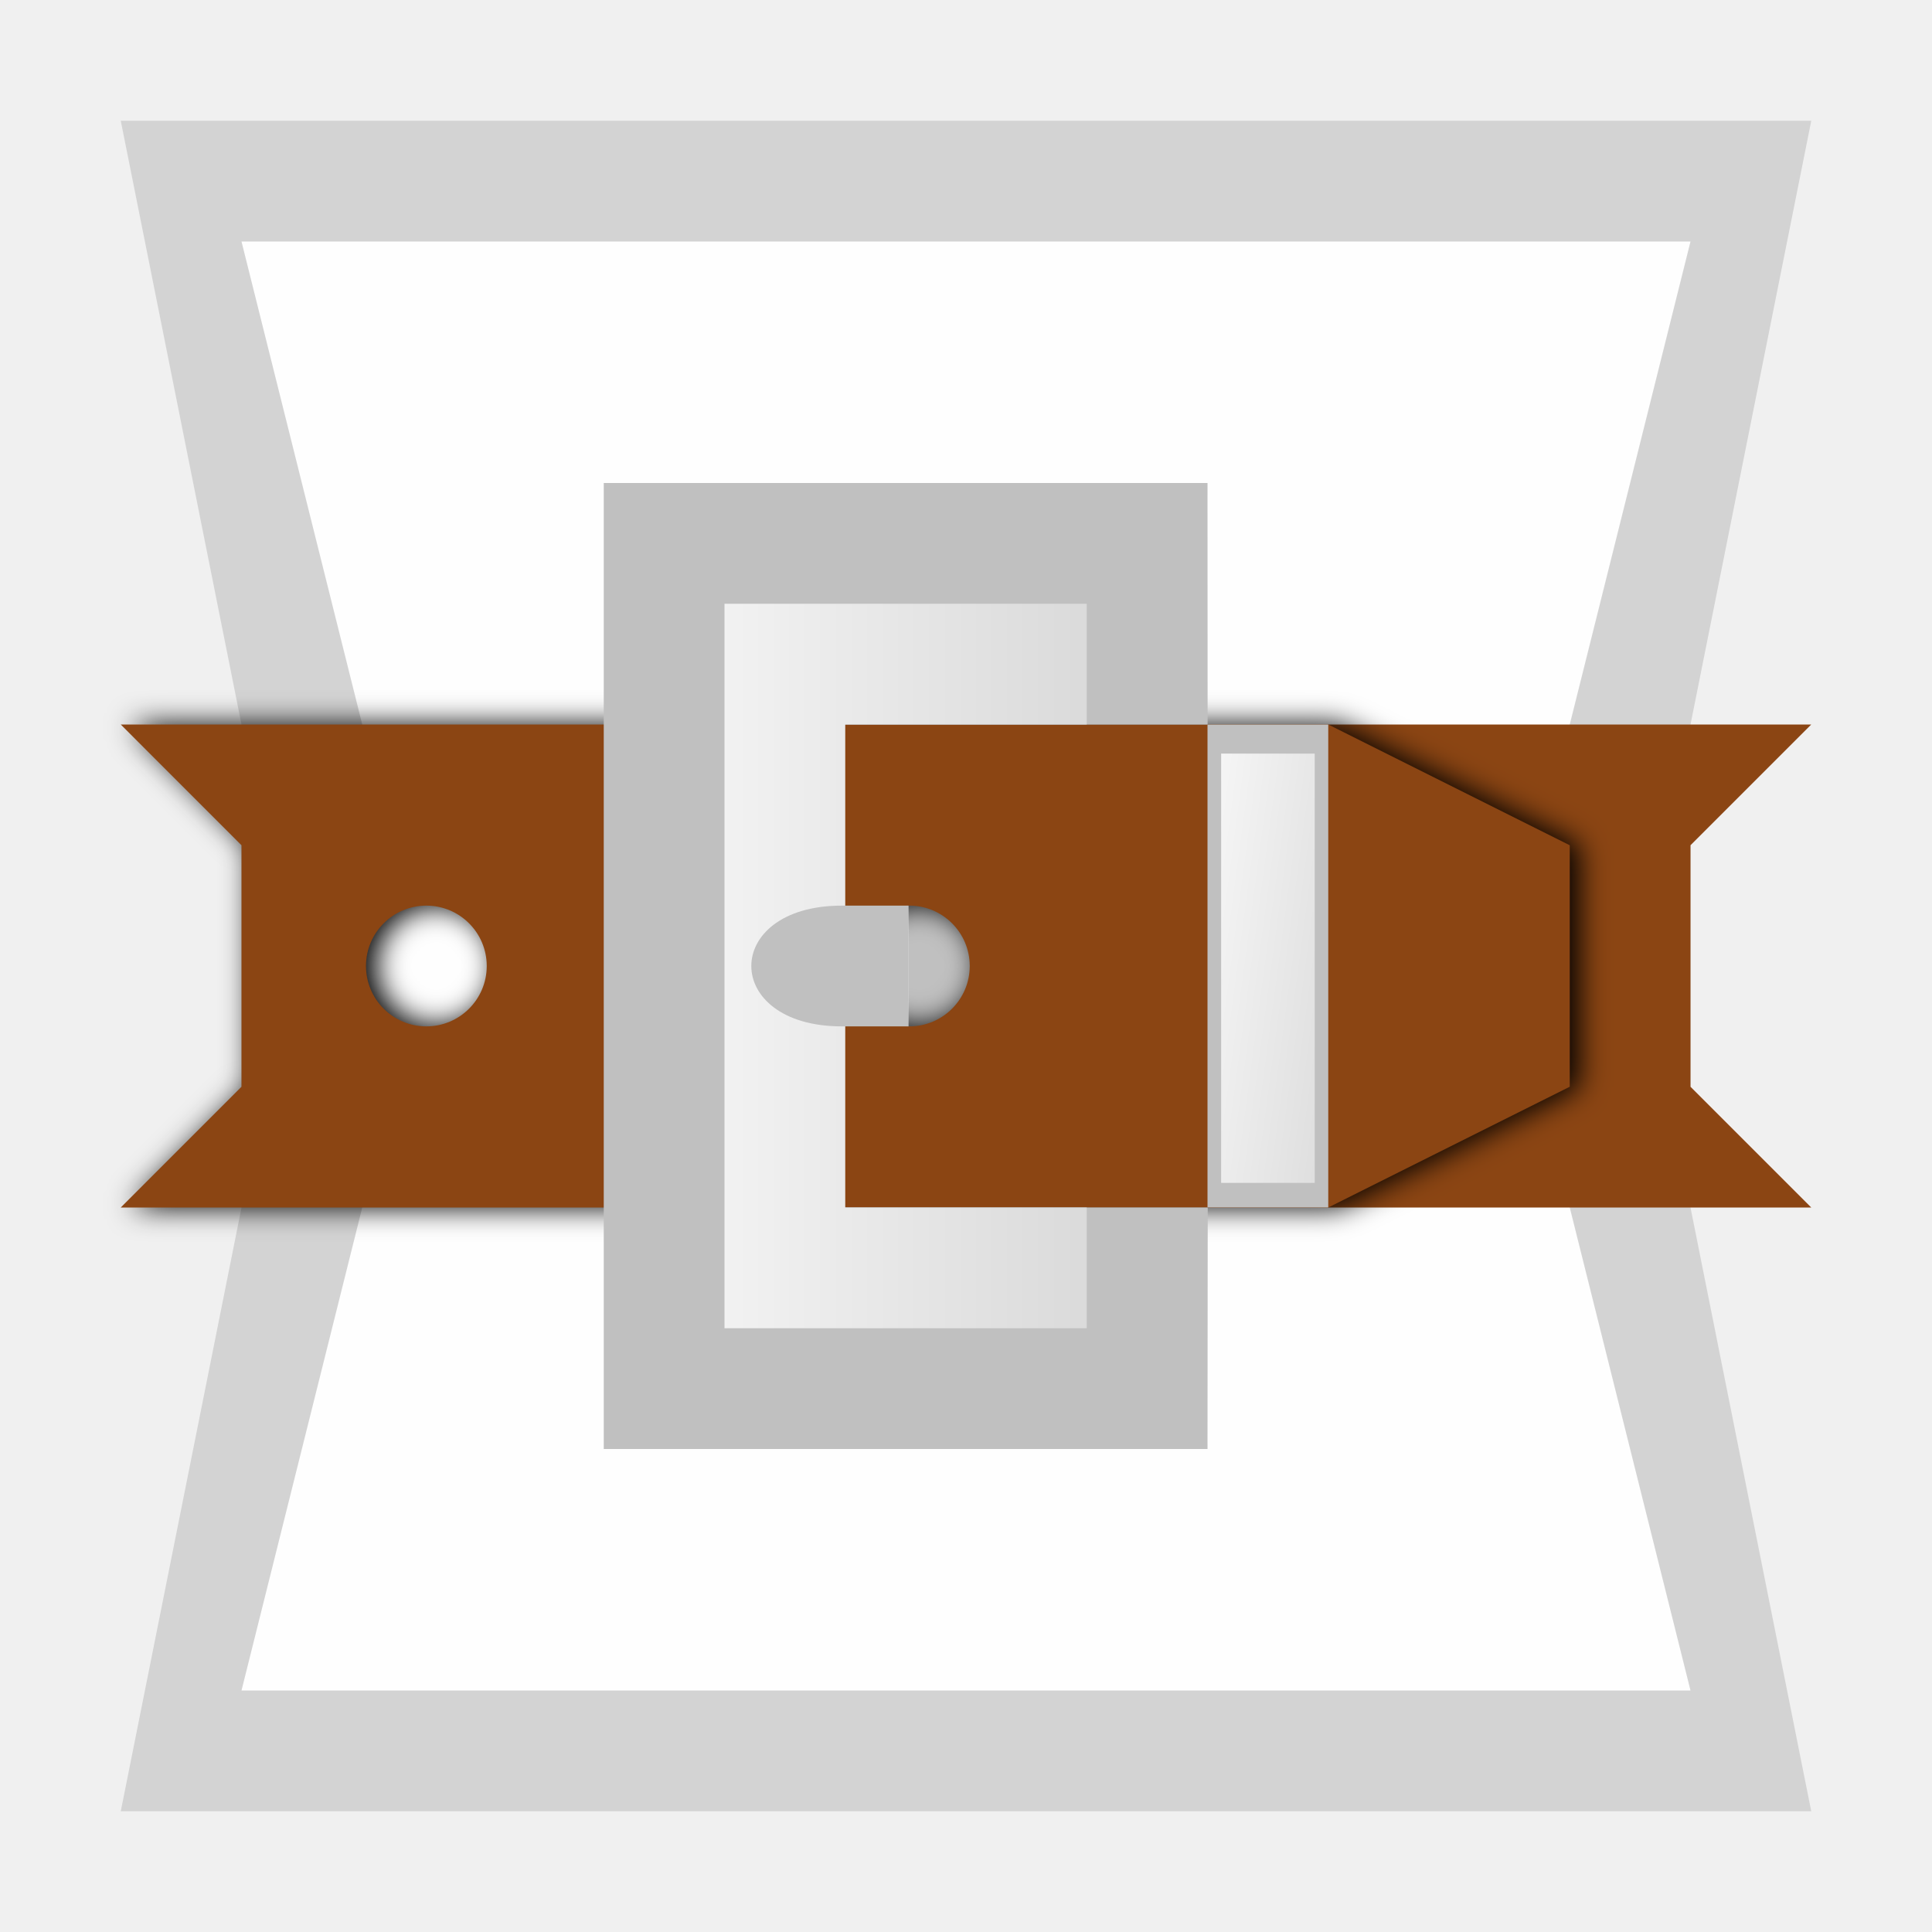
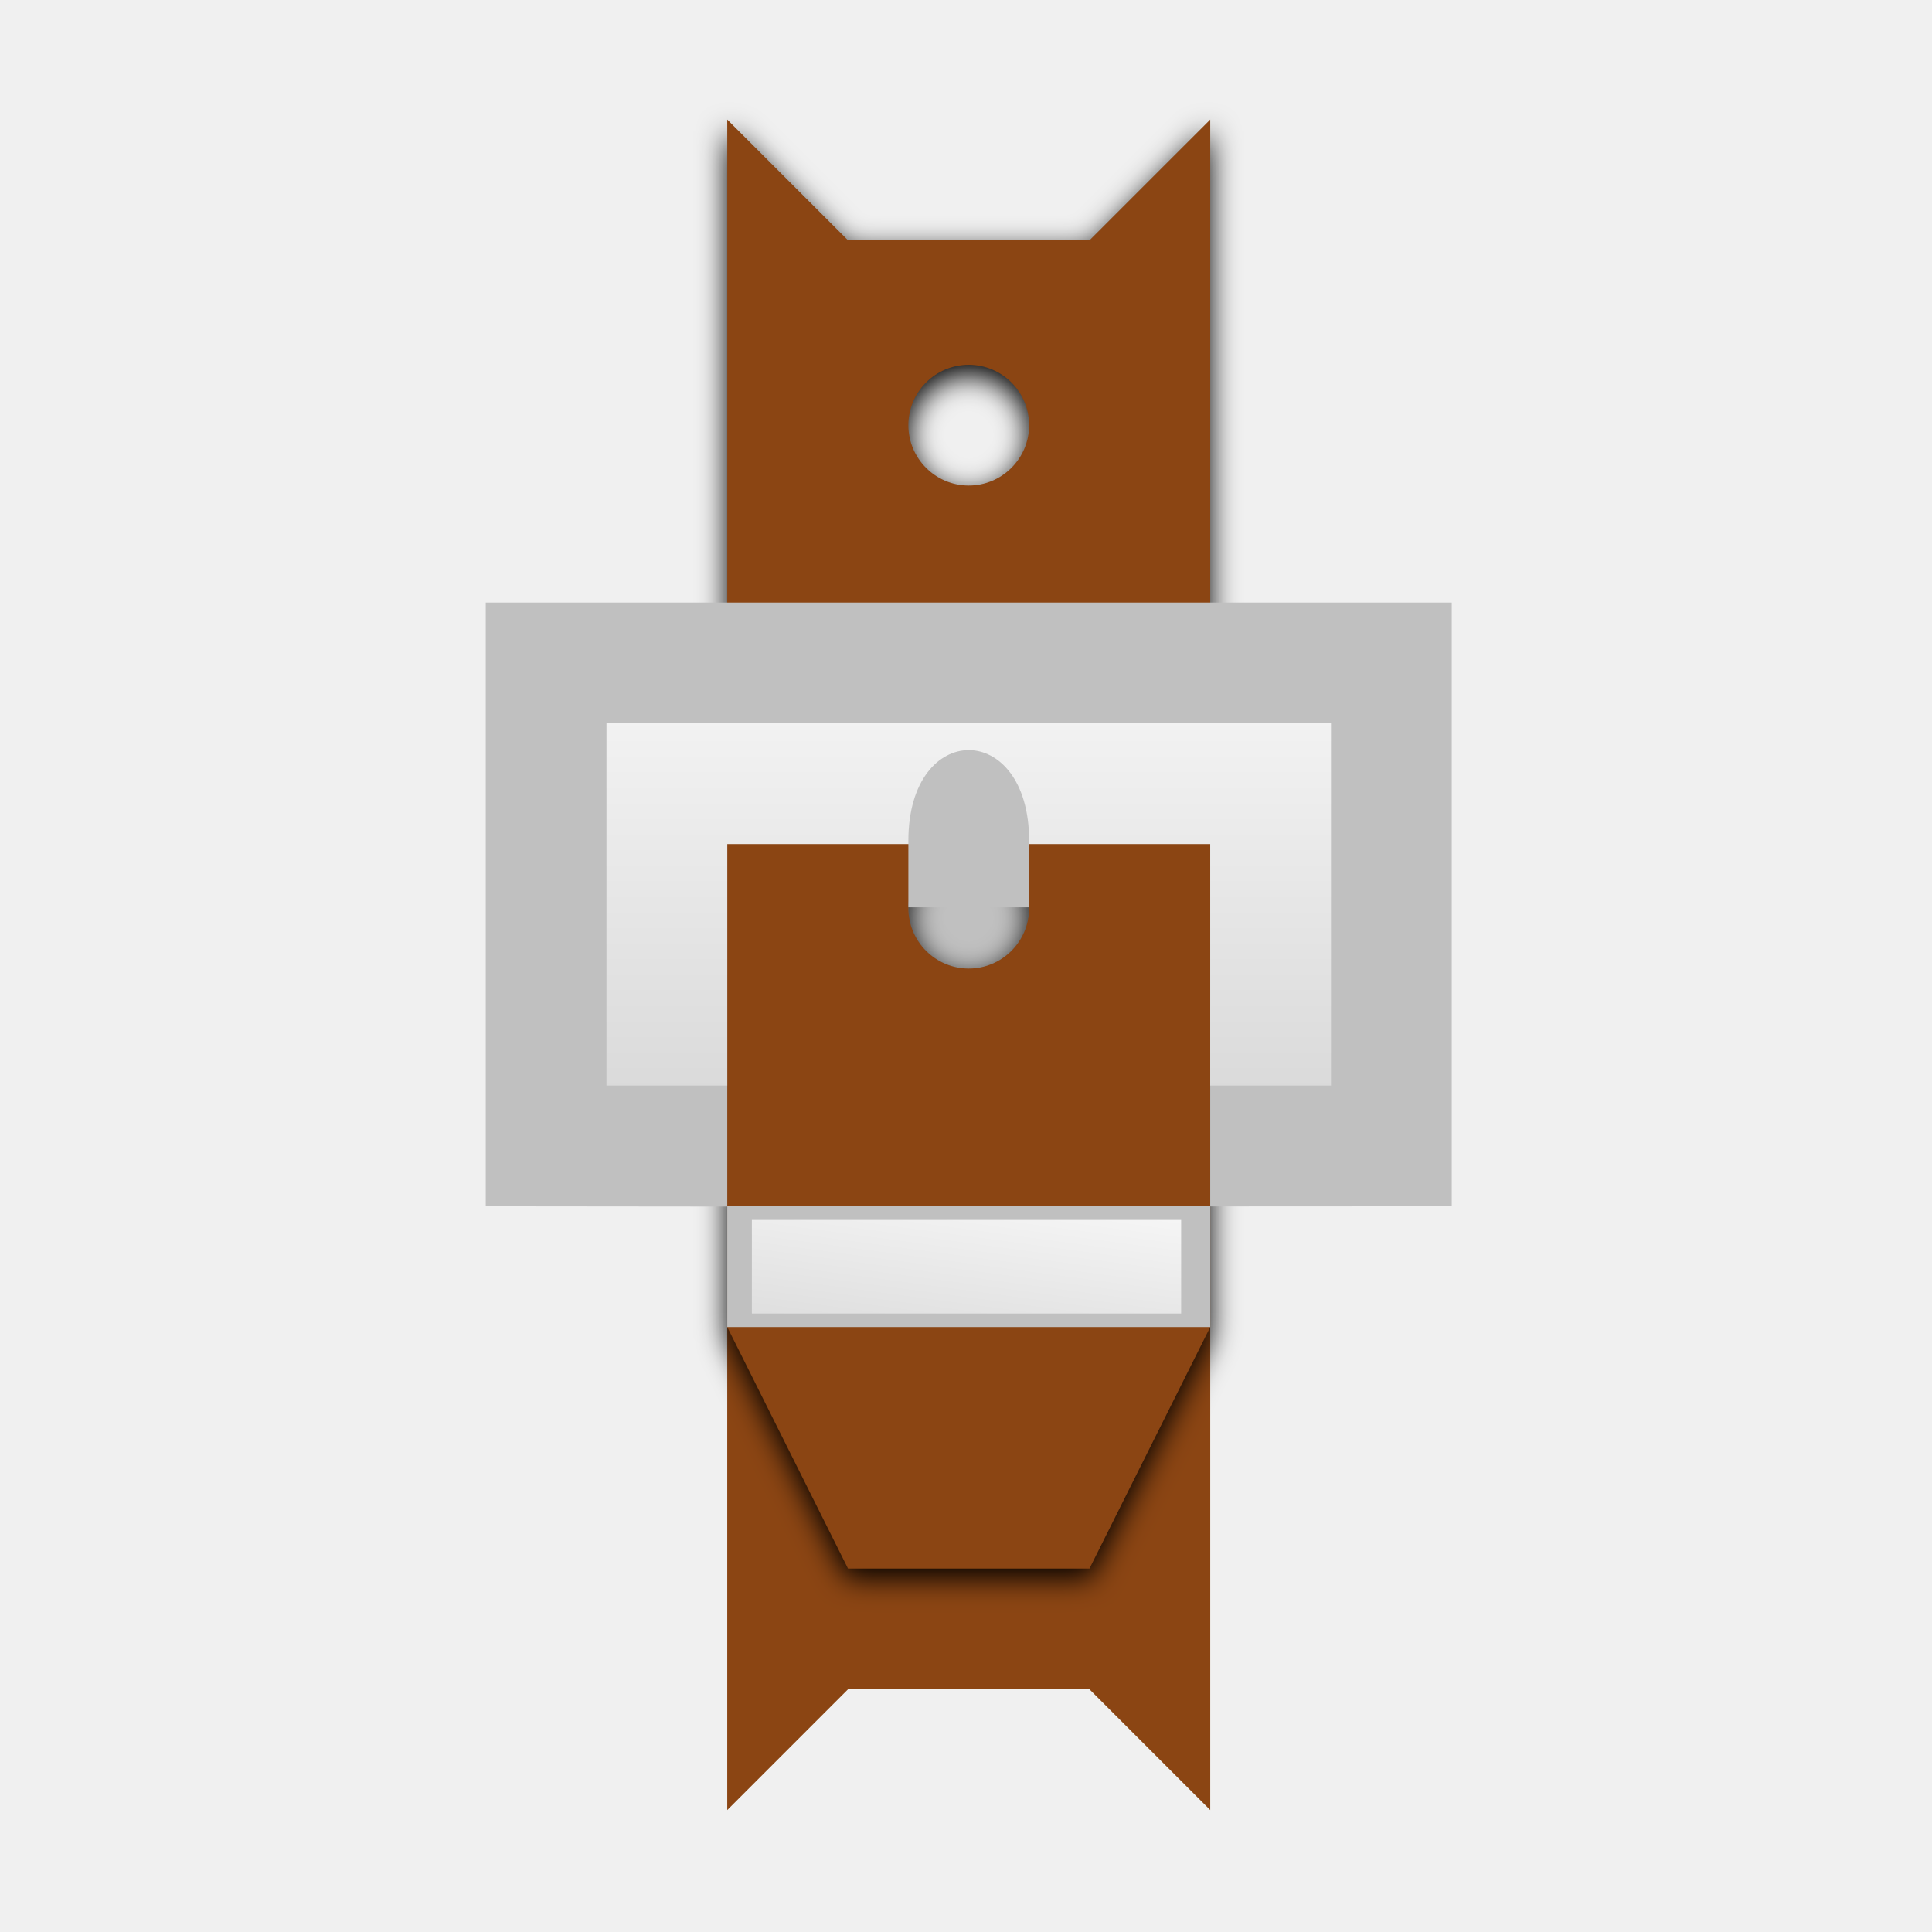
<svg xmlns="http://www.w3.org/2000/svg" xmlns:xlink="http://www.w3.org/1999/xlink" width="16" height="16" id="svg3003" version="1.1">
  <defs id="defs3005">
    <clipPath id="clipPath3008" clipPathUnits="userSpaceOnUse">
      <path id="path3010" d="M 0,4105.95 0,0 l 5477.71,0 0,4105.95 -5477.71,0 z" />
    </clipPath>
    <radialGradient gradientUnits="userSpaceOnUse" gradientTransform="matrix(1,0,0,2.245614,0,239.1579)" r="9" fy="-192" fx="193.647" cy="-192" cx="193.647" id="radialGradient10510" xlink:href="#linearGradient10512" />
    <linearGradient gradientTransform="translate(0,-16)" y2="29" x2="20" y1="28" x1="20" gradientUnits="userSpaceOnUse" id="linearGradient9867" xlink:href="#linearGradient8521" />
    <linearGradient gradientTransform="translate(0,-16)" y2="36" x2="20" y1="35" x1="20" gradientUnits="userSpaceOnUse" id="linearGradient9746" xlink:href="#linearGradient8521" />
    <linearGradient y2="36" x2="20" y1="35" x1="20" gradientUnits="userSpaceOnUse" id="linearGradient9625" xlink:href="#linearGradient8521" />
    <linearGradient y2="29" x2="20" y1="28" x1="20" gradientUnits="userSpaceOnUse" id="linearGradient9623" xlink:href="#linearGradient8521" />
    <mask id="mask9139" maskUnits="userSpaceOnUse">
      <path style="fill:#ffffff;fill-opacity:1;fill-rule:nonzero;stroke:none" d="m 286.246,-362.526 0,101.053 141.474,0 c 20.211,0 10.105,0 0,-20.211 l 0,-60.632 c 10.105,-20.211 20.211,-20.211 0,-20.211 z" id="path9141" />
    </mask>
    <mask id="mask9133" maskUnits="userSpaceOnUse">
      <path style="fill:#ffffff;fill-opacity:1;fill-rule:nonzero;stroke:none" d="m 286.246,-402.526 0,101.053 141.474,0 c 20.211,0 10.105,0 0,-20.211 l 0,-60.632 c 10.105,-20.211 20.211,-20.211 0,-20.211 z" id="path9135" />
    </mask>
    <linearGradient gradientTransform="translate(0,-20)" gradientUnits="userSpaceOnUse" y2="29" x2="35" y1="28" x1="35" id="linearGradient9044" xlink:href="#linearGradient8521" />
    <linearGradient gradientTransform="translate(0,-20)" gradientUnits="userSpaceOnUse" y2="36" x2="35" y1="35" x1="35" id="linearGradient9036" xlink:href="#linearGradient8521" />
    <mask id="mask8563" maskUnits="userSpaceOnUse">
      <path style="fill:#ffffff;fill-opacity:1;fill-rule:nonzero;stroke:none" d="m -337.007,-317.169 c -20.211,0 -10.105,0 0,20.211 l 0,60.632 c -10.105,20.211 -20.211,20.211 0,20.211 l 282.947,0 c 16,0 33.532,-16.16 42.06,-30.526 6.126,-10.319 5.775,-25.481 0,-36 -8.366,-15.239 -26.06,-34.526 -42.06,-34.526 z m 20.211,40.421 20.211,0 c 4.432,0 9.519,1e-5 10.105,10.105 -0.586,10.105 -5.673,10.105 -10.105,10.105 l -20.211,0 c -4.432,0 -10.105,0 -10.105,-10.105 0,-10.105 5.673,-10.105 10.105,-10.105 z m 60.632,0 20.211,0 c 4.432,0 10.105,0 10.105,10.105 0,10.105 -5.673,10.105 -10.105,10.105 l -20.211,0 c -4.432,0 -10.105,0 -10.105,-10.105 0,-10.105 5.673,-10.105 10.105,-10.105 z m 70.737,0 20.211,0 c 4.432,0 10.105,0 10.105,10.105 0,10.105 -5.673,10.105 -10.105,10.105 l -20.211,0 c -4.432,0 -10.105,0 -10.105,-10.105 0,-10.105 5.673,-10.105 10.105,-10.105 z" id="path8565" />
    </mask>
    <mask id="mask8557" maskUnits="userSpaceOnUse">
      <path style="fill:#ffffff;fill-opacity:1;fill-rule:nonzero;stroke:none" d="m -337.007,-246.526 c -20.211,0 -10.105,0 0,20.211 l 0,60.632 c -10.105,20.211 -20.211,20.211 0,20.211 l 282.947,0 c 16,0 33.532,-16.16 42.06,-30.526 6.126,-10.319 5.775,-25.481 0,-36 -8.366,-15.239 -26.06,-34.526 -42.06,-34.526 z m 20.211,40.421 20.211,0 c 4.432,0 9.519,10e-6 10.105,10.105 -0.586,10.105 -5.673,10.105 -10.105,10.105 l -20.211,0 c -4.432,0 -10.105,0 -10.105,-10.105 0,-10.105 5.673,-10.105 10.105,-10.105 z m 60.632,0 20.211,0 c 4.432,0 10.105,0 10.105,10.105 0,10.105 -5.673,10.105 -10.105,10.105 l -20.211,0 c -4.432,0 -10.105,0 -10.105,-10.105 0,-10.105 5.673,-10.105 10.105,-10.105 z m 70.737,0 20.211,0 c 4.432,0 10.105,0 10.105,10.105 0,10.105 -5.673,10.105 -10.105,10.105 l -20.211,0 c -4.432,0 -10.105,0 -10.105,-10.105 0,-10.105 5.673,-10.105 10.105,-10.105 z" id="path8559" />
    </mask>
    <linearGradient gradientTransform="matrix(0.09895834,0,0,0.09895834,51.34968,51.39583)" y2="-229" x2="-224" y1="-228" x1="-224" gradientUnits="userSpaceOnUse" id="linearGradient7631" xlink:href="#linearGradient4084-8" />
    <linearGradient gradientTransform="matrix(0.09895834,0,0,0.09895834,51.34968,51.39583)" y2="-234" x2="-213" y1="-236" x1="-213" gradientUnits="userSpaceOnUse" id="linearGradient7628" xlink:href="#linearGradient4084-8" />
    <linearGradient y2="-229" x2="-224" y1="-228" x1="-224" gradientTransform="matrix(0.09895834,0,0,-0.09895834,51.34968,12.60416)" gradientUnits="userSpaceOnUse" id="linearGradient7387" xlink:href="#linearGradient4084-8" />
    <linearGradient y2="-234" x2="-213" y1="-236" x1="-213" gradientTransform="matrix(0.09895834,0,0,-0.09895834,51.34968,12.60416)" gradientUnits="userSpaceOnUse" id="linearGradient7384" xlink:href="#linearGradient4084-8" />
    <linearGradient id="linearGradient5094">
      <stop style="stop-color:#d4d4d4;stop-opacity:1;" offset="0" id="stop5096" />
      <stop style="stop-color:#ffffff;stop-opacity:1;" offset="1" id="stop5098" />
    </linearGradient>
    <linearGradient id="linearGradient5087">
      <stop style="stop-color:#d4d4d4;stop-opacity:1;" offset="0" id="stop5089" />
      <stop style="stop-color:#ffffff;stop-opacity:1;" offset="1" id="stop5091" />
    </linearGradient>
    <linearGradient id="linearGradient5080">
      <stop id="stop5082" offset="0" style="stop-color:#8b4513;stop-opacity:1;" />
      <stop id="stop5084" offset="1" style="stop-color:#5a3920;stop-opacity:1;" />
    </linearGradient>
    <linearGradient id="linearGradient5073">
      <stop id="stop5075" offset="0" style="stop-color:#8b4513;stop-opacity:1;" />
      <stop id="stop5077" offset="1" style="stop-color:#5a3920;stop-opacity:1;" />
    </linearGradient>
    <linearGradient id="linearGradient5062">
      <stop id="stop5064" offset="0" style="stop-color:#8b4513;stop-opacity:1;" />
      <stop id="stop5066" offset="1" style="stop-color:#5a3920;stop-opacity:1;" />
    </linearGradient>
    <linearGradient id="linearGradient5055">
      <stop id="stop5057" offset="0" style="stop-color:#8b4513;stop-opacity:1;" />
      <stop id="stop5059" offset="1" style="stop-color:#5a3920;stop-opacity:1;" />
    </linearGradient>
    <linearGradient id="linearGradient5042">
      <stop id="stop5044" offset="0" style="stop-color:#8b4513;stop-opacity:1;" />
      <stop id="stop5046" offset="1" style="stop-color:#5a3920;stop-opacity:1;" />
    </linearGradient>
    <linearGradient id="linearGradient5035">
      <stop id="stop5037" offset="0" style="stop-color:#8b4513;stop-opacity:1;" />
      <stop id="stop5039" offset="1" style="stop-color:#5a3920;stop-opacity:1;" />
    </linearGradient>
    <linearGradient id="linearGradient5028">
      <stop id="stop5030" offset="0" style="stop-color:#8b4513;stop-opacity:1;" />
      <stop id="stop5032" offset="1" style="stop-color:#5a3920;stop-opacity:1;" />
    </linearGradient>
    <linearGradient id="linearGradient4084-8">
      <stop id="stop4086-8" offset="0" style="stop-color:#8b4513;stop-opacity:1;" />
      <stop id="stop4088-2" offset="1" style="stop-color:#5a3920;stop-opacity:1;" />
    </linearGradient>
    <linearGradient id="linearGradient5017">
      <stop style="stop-color:#d4d4d4;stop-opacity:1;" offset="0" id="stop5019" />
      <stop style="stop-color:#ffffff;stop-opacity:1;" offset="1" id="stop5021" />
    </linearGradient>
    <linearGradient id="linearGradient7905-7">
      <stop style="stop-color:#d4d4d4;stop-opacity:1;" offset="0" id="stop7907-4" />
      <stop style="stop-color:#ffffff;stop-opacity:1;" offset="1" id="stop7909-0" />
    </linearGradient>
    <linearGradient id="linearGradient7905">
      <stop style="stop-color:#d4d4d4;stop-opacity:1;" offset="0" id="stop7907" />
      <stop style="stop-color:#ffffff;stop-opacity:1;" offset="1" id="stop7909" />
    </linearGradient>
    <linearGradient id="linearGradient4084">
      <stop id="stop4086" offset="0" style="stop-color:#8b4513;stop-opacity:1;" />
      <stop id="stop4088" offset="1" style="stop-color:#5a3920;stop-opacity:1;" />
    </linearGradient>
    <linearGradient id="linearGradient4066">
      <stop style="stop-color:#7f4124;stop-opacity:1;" offset="0" id="stop4068" />
      <stop style="stop-color:#8b4513;stop-opacity:1;" offset="1" id="stop4070" />
    </linearGradient>
    <clipPath id="clipPath3008-4" clipPathUnits="userSpaceOnUse">
      <path id="path3010-0" d="M 0,4105.95 0,0 l 5477.71,0 0,4105.95 -5477.71,0 z" />
    </clipPath>
    <mask maskUnits="userSpaceOnUse" id="mask6083">
      <path id="path6085" d="m -346,-240 c -6,0 2,4 2,8 l 0,72.5 c -0.654,3.827 -7.75,7.5 -2,7.5 l 290,0 c 16,0 35.472,-9.634 44,-24 6.126,-10.319 5.775,-25.481 0,-36 -8.366,-15.239 -28,-28 -44,-28 l -290,0 z m 22,36 20,0 c 4.432,0 8,3.568 8,8 0,4.432 -3.568,8 -8,8 l -20,0 c -4.432,0 -8,-3.568 -8,-8 0,-4.432 3.568,-8 8,-8 z m 68,0 20,0 c 4.432,0 8,3.568 8,8 0,4.432 -3.568,8 -8,8 l -20,0 c -4.432,0 -8,-3.568 -8,-8 0,-4.432 3.568,-8 8,-8 z m 68,0 20,0 c 4.432,0 8,3.568 8,8 0,4.432 -3.568,8 -8,8 l -20,0 c -4.432,0 -8,-3.568 -8,-8 0,-4.432 3.568,-8 8,-8 z" style="fill:#ffffff;fill-opacity:1;fill-rule:nonzero;stroke:none" />
    </mask>
    <mask maskUnits="userSpaceOnUse" id="mask6565">
      <path id="path6567" d="m -346,-310.643 c -6,0 2,4 2,8 l 0,72.5 c -0.654,3.827 -7.75,7.5 -2,7.5 l 290,0 c 16,0 35.472,-9.634 44,-24 6.126,-10.319 5.775,-25.481 0,-36 -8.366,-15.239 -28,-28 -44,-28 l -290,0 z m 22,36 20,0 c 4.432,0 8,3.568 8,8 0,4.432 -3.568,8 -8,8 l -20,0 c -4.432,0 -8,-3.568 -8,-8 0,-4.432 3.568,-8 8,-8 z m 68,0 20,0 c 4.432,0 8,3.568 8,8 0,4.432 -3.568,8 -8,8 l -20,0 c -4.432,0 -8,-3.568 -8,-8 0,-4.432 3.568,-8 8,-8 z m 68,0 20,0 c 4.432,0 8,3.568 8,8 0,4.432 -3.568,8 -8,8 l -20,0 c -4.432,0 -8,-3.568 -8,-8 0,-4.432 3.568,-8 8,-8 z" style="fill:#ffffff;fill-opacity:1;fill-rule:nonzero;stroke:none" />
    </mask>
    <mask maskUnits="userSpaceOnUse" id="mask10155">
      <path id="path10157" d="m 292,-396 0,88 158.115,0 c 5.75,0 -1.346,-3.673 -2,-7.5 l 0,-72.5 c 0,-4 7.999,-8.116 2,-8 z m 143.99,42.656 c 0.073,0.437 0.125,0.886 0.125,1.344 0,0.458 -0.052,0.907 -0.125,1.344 z" style="fill:#ffffff;fill-opacity:1;fill-rule:nonzero;stroke:none" />
    </mask>
    <mask maskUnits="userSpaceOnUse" id="mask10161">
      <path id="path10163" d="m 292,-356 0,88 158.115,0 c 5.75,0 -1.346,-3.673 -2,-7.5 l 0,-72.5 c 0,-4 7.999,-8.116 2,-8 z m 143.99,42.656 c 0.073,0.437 0.125,0.886 0.125,1.344 0,0.458 -0.052,0.907 -0.125,1.344 z" style="fill:#ffffff;fill-opacity:1;fill-rule:nonzero;stroke:none" />
    </mask>
    <clipPath clipPathUnits="userSpaceOnUse" id="clipPath3008-40">
      <path d="M 0,4105.95 0,0 l 5477.71,0 0,4105.95 -5477.71,0 z" id="path3010-9" />
    </clipPath>
    <linearGradient id="linearGradient8521">
      <stop id="stop8523" offset="0" style="stop-color:#8b4513;stop-opacity:1;" />
      <stop style="stop-color:#753b10;stop-opacity:1;" offset="0.2" id="stop8529" />
      <stop id="stop8531" offset="0.8" style="stop-color:#753b10;stop-opacity:1;" />
      <stop id="stop8525" offset="1" style="stop-color:#8b4513;stop-opacity:0.986;" />
    </linearGradient>
    <linearGradient id="linearGradient10512">
      <stop id="stop10514" offset="0" style="stop-color:#d4d4d4;stop-opacity:1;" />
      <stop style="stop-color:#e9e9e9;stop-opacity:1;" offset="0.5" id="stop10527" />
      <stop id="stop10516" offset="1" style="stop-color:#ffffff;stop-opacity:1;" />
    </linearGradient>
    <linearGradient id="linearGradient10529">
      <stop style="stop-color:#d4d4d4;stop-opacity:1;" offset="0" id="stop10531" />
      <stop id="stop10533" offset="0.842" style="stop-color:#e9e9e9;stop-opacity:1;" />
      <stop style="stop-color:#ffffff;stop-opacity:1;" offset="1" id="stop10535" />
    </linearGradient>
    <linearGradient xlink:href="#linearGradient7905-7" id="linearGradient6750" gradientUnits="userSpaceOnUse" gradientTransform="matrix(0.03958334,0,0,0.03958334,-1.103163,45.86667)" x1="276" y1="260" x2="136" y2="260" />
    <linearGradient xlink:href="#linearGradient7905-7" id="linearGradient7996" gradientUnits="userSpaceOnUse" gradientTransform="matrix(0.03958334,0,0,0.03958334,-1.765175,46.7568)" x1="336" y1="272" x2="276" y2="264" />
    <filter id="filter8776">
      <feGaussianBlur stdDeviation="0.12" id="feGaussianBlur8778" />
    </filter>
+     <linearGradient xlink:href="#linearGradient7905-7" id="linearGradient3108" gradientUnits="userSpaceOnUse" gradientTransform="matrix(0.03958334,0,0,0.03958334,-1.765175,46.7568)" x1="336" y1="272" x2="276" y2="264" />
+     <linearGradient xlink:href="#linearGradient7905-7" id="linearGradient3110" gradientUnits="userSpaceOnUse" gradientTransform="matrix(0.03958334,0,0,0.03958334,-1.103163,45.86667)" x1="276" y1="260" x2="136" y2="260" />
  </defs>
  <g id="layer1" transform="translate(0,-48)">
-     <path style="fill:#d3d3d3;fill-opacity:1;fill-rule:nonzero;stroke:none" d="m 1,49 14,0 -1,5 0,4 1,5 -14,0 1,-5 0,-4 z" id="rect3021" />
-     <path style="fill:#fefefe;fill-opacity:1;fill-rule:nonzero;stroke:none" d="m 2,50 12,0 -1,4 0,4 1,4 -12,0 1,-4 0,-4 z" id="rect3791" />
-     <path style="fill:#c0c0c0;fill-opacity:1;fill-rule:nonzero;stroke:none" d="m 7.523,55.5 2.058,0 0,1 -2.058,0 z" id="path10452" />
-     <path style="fill:#8b4513;fill-opacity:1;fill-rule:nonzero;stroke:none" d="m 15,54 -1,1 0,2 1,1 -5,0 0,-4 c 0,0 1.515,0 5,0 z" id="path7977" />
-     <path id="path7998" d="m 1.08,54 1,1 0,2 -1,1 10,0 2,-1 0,-2 -2,-1 -10,0 z m 2.531,1.5 c 0.276,0 0.5,0.224 0.5,0.5 0,0.276 -0.224,0.5 -0.5,0.5 -0.276,0 -0.5,-0.224 -0.5,-0.5 0,-0.276 0.224,-0.5 0.5,-0.5 z m 2,0 c 0.276,0 0.5,0.224 0.5,0.5 0,0.276 -0.224,0.5 -0.5,0.5 -0.276,0 -0.5,-0.224 -0.5,-0.5 0,-0.276 0.224,-0.5 0.5,-0.5 z m 2,0 c 0.276,0 0.5,0.224 0.5,0.5 0,0.276 -0.224,0.5 -0.5,0.5 -0.276,0 -0.5,-0.224 -0.5,-0.5 0,-0.276 0.224,-0.5 0.5,-0.5 z" style="fill:#000000;fill-opacity:1;fill-rule:nonzero;stroke:none;filter:url(#filter8776)" />
-     <path style="fill:#8b4513;fill-opacity:1;fill-rule:nonzero;stroke:none" d="M 1 6 L 2 7 L 2 9 L 1 10 L 11 10 L 13 9 L 13 7 L 11 6 L 1 6 z M 3.531 7.5 C 3.807 7.5 4.031 7.724 4.031 8 C 4.031 8.276 3.807 8.5 3.531 8.5 C 3.255 8.5 3.031 8.276 3.031 8 C 3.031 7.724 3.255 7.5 3.531 7.5 z M 5.531 7.5 C 5.807 7.5 6.031 7.724 6.031 8 C 6.031 8.276 5.807 8.5 5.531 8.5 C 5.255 8.5 5.031 8.276 5.031 8 C 5.031 7.724 5.255 7.5 5.531 7.5 z M 7.531 7.5 C 7.807 7.5 8.031 7.724 8.031 8 C 8.031 8.276 7.807 8.5 7.531 8.5 C 7.255 8.5 7.031 8.276 7.031 8 C 7.031 7.724 7.255 7.5 7.531 7.5 z " id="rect3255" transform="translate(0,48)" />
-     <path id="rect7921" d="m 10,54 0,4 1,0 0,-4 z" style="fill:#c0c0c0;fill-opacity:1;fill-rule:nonzero;stroke:none" />
-     <path style="fill:url(#linearGradient7996);fill-opacity:1;fill-rule:nonzero;stroke:none" d="m 10.113,54.241 0,3.555 0.775,0 0,-3.555 z" id="path7926" />
-     <path id="rect7877" d="m 5,52 0,8 5,0 0.002,-2 c -1.013,0 -2.027,0 -3.04,0 l 0,-4 c 1.013,0 2.026,0 3.039,0 L 10,52 z" style="fill:#c0c0c0;fill-opacity:1;fill-rule:nonzero;stroke:none" />
-     <path style="fill:url(#linearGradient6750);fill-opacity:1;fill-rule:nonzero;stroke:none" d="m 6,53 0,6 3,0 0,-1 -1,0 -1,0 0,-4 1,0 1,0 0,-1 z" id="path7895" />
-     <path id="rect9586" d="m 6.972,55.5 0.552,0 0,1 -0.552,0 c -1,0 -1,-1 0,-1 z" style="fill:#c0c0c0;fill-opacity:1;fill-rule:nonzero;stroke:none" />
+     <g id="g3097" transform="matrix(0,1,-1,0,64.02273,47.99019)">
+       <path id="path10452" d="m 7.523,55.5 2.058,0 0,1 -2.058,0 z" style="fill:#c0c0c0;fill-opacity:1;fill-rule:nonzero;stroke:none" />
+       <path id="path7977" d="m 15,54 -1,1 0,2 1,1 -5,0 0,-4 c 0,0 1.515,0 5,0 z" style="fill:#8b4513;fill-opacity:1;fill-rule:nonzero;stroke:none" />
+       <path style="fill:#000000;fill-opacity:1;fill-rule:nonzero;stroke:none;filter:url(#filter8776)" d="m 1.08,54 1,1 0,2 -1,1 10,0 2,-1 0,-2 -2,-1 -10,0 z m 2.531,1.5 c 0.276,0 0.5,0.224 0.5,0.5 0,0.276 -0.224,0.5 -0.5,0.5 -0.276,0 -0.5,-0.224 -0.5,-0.5 0,-0.276 0.224,-0.5 0.5,-0.5 z m 2,0 c 0.276,0 0.5,0.224 0.5,0.5 0,0.276 -0.224,0.5 -0.5,0.5 -0.276,0 -0.5,-0.224 -0.5,-0.5 0,-0.276 0.224,-0.5 0.5,-0.5 z m 2,0 c 0.276,0 0.5,0.224 0.5,0.5 0,0.276 -0.224,0.5 -0.5,0.5 -0.276,0 -0.5,-0.224 -0.5,-0.5 0,-0.276 0.224,-0.5 0.5,-0.5 z" id="path7998" />
+       <path transform="translate(0,48)" id="rect3255" d="M 1,6 2,7 2,9 1,10 11,10 13,9 13,7 11,6 1,6 z m 2.531,1.5 c 0.276,0 0.5,0.224 0.5,0.5 0,0.276 -0.224,0.5 -0.5,0.5 -0.276,0 -0.5,-0.224 -0.5,-0.5 0,-0.276 0.224,-0.5 0.5,-0.5 z m 2,0 c 0.276,0 0.5,0.224 0.5,0.5 0,0.276 -0.224,0.5 -0.5,0.5 -0.276,0 -0.5,-0.224 -0.5,-0.5 0,-0.276 0.224,-0.5 0.5,-0.5 z m 2,0 c 0.276,0 0.5,0.224 0.5,0.5 0,0.276 -0.224,0.5 -0.5,0.5 -0.276,0 -0.5,-0.224 -0.5,-0.5 0,-0.276 0.224,-0.5 0.5,-0.5 z" style="fill:#8b4513;fill-opacity:1;fill-rule:nonzero;stroke:none" />
+       <path style="fill:#c0c0c0;fill-opacity:1;fill-rule:nonzero;stroke:none" d="m 10,54 0,4 1,0 0,-4 z" id="rect7921" />
+       <path id="path7926" d="m 10.113,54.241 0,3.555 0.775,0 0,-3.555 z" style="fill:url(#linearGradient3108);fill-opacity:1;fill-rule:nonzero;stroke:none" />
+       <path style="fill:#c0c0c0;fill-opacity:1;fill-rule:nonzero;stroke:none" d="m 5,52 0,8 5,0 0.002,-2 c -1.013,0 -2.027,0 -3.04,0 l 0,-4 c 1.013,0 2.026,0 3.039,0 L 10,52 z" id="rect7877" />
+       <path id="path7895" d="m 6,53 0,6 3,0 0,-1 -1,0 -1,0 0,-4 1,0 1,0 0,-1 z" style="fill:url(#linearGradient3110);fill-opacity:1;fill-rule:nonzero;stroke:none" />
+       <path style="fill:#c0c0c0;fill-opacity:1;fill-rule:nonzero;stroke:none" d="m 6.972,55.5 0.552,0 0,1 -0.552,0 c -1,0 -1,-1 0,-1 z" id="rect9586" />
+     </g>
  </g>
</svg>
